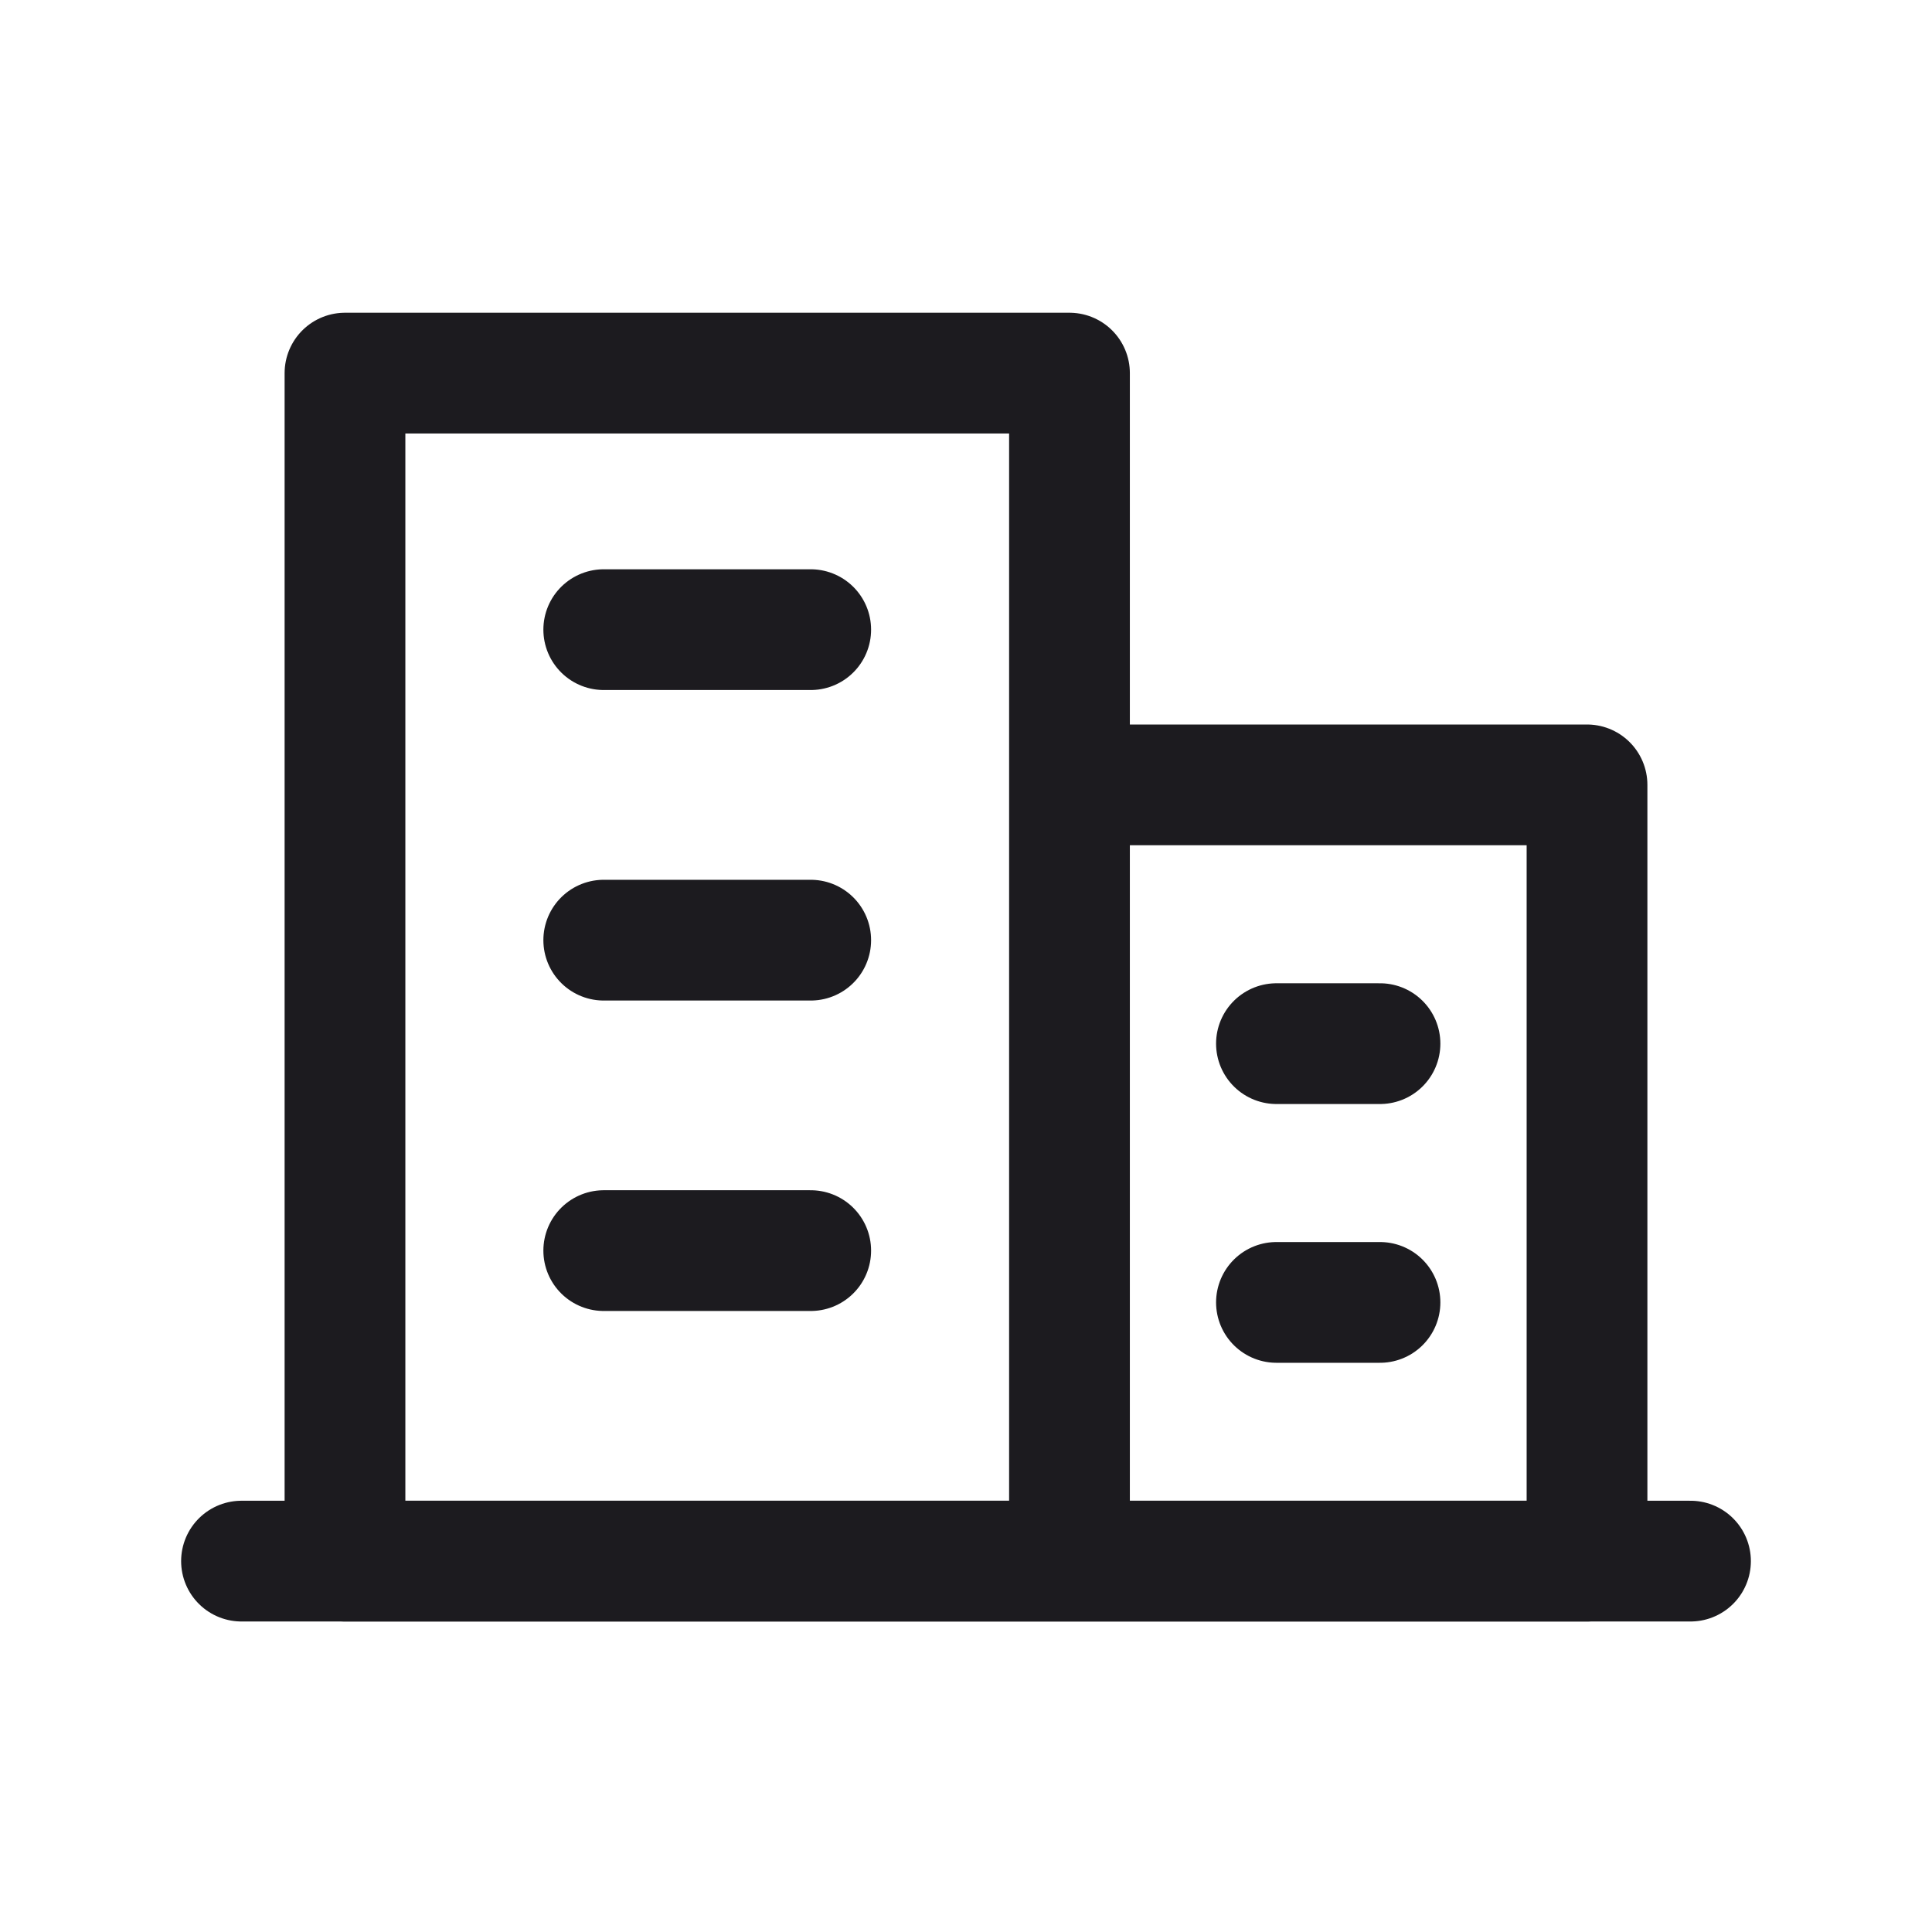
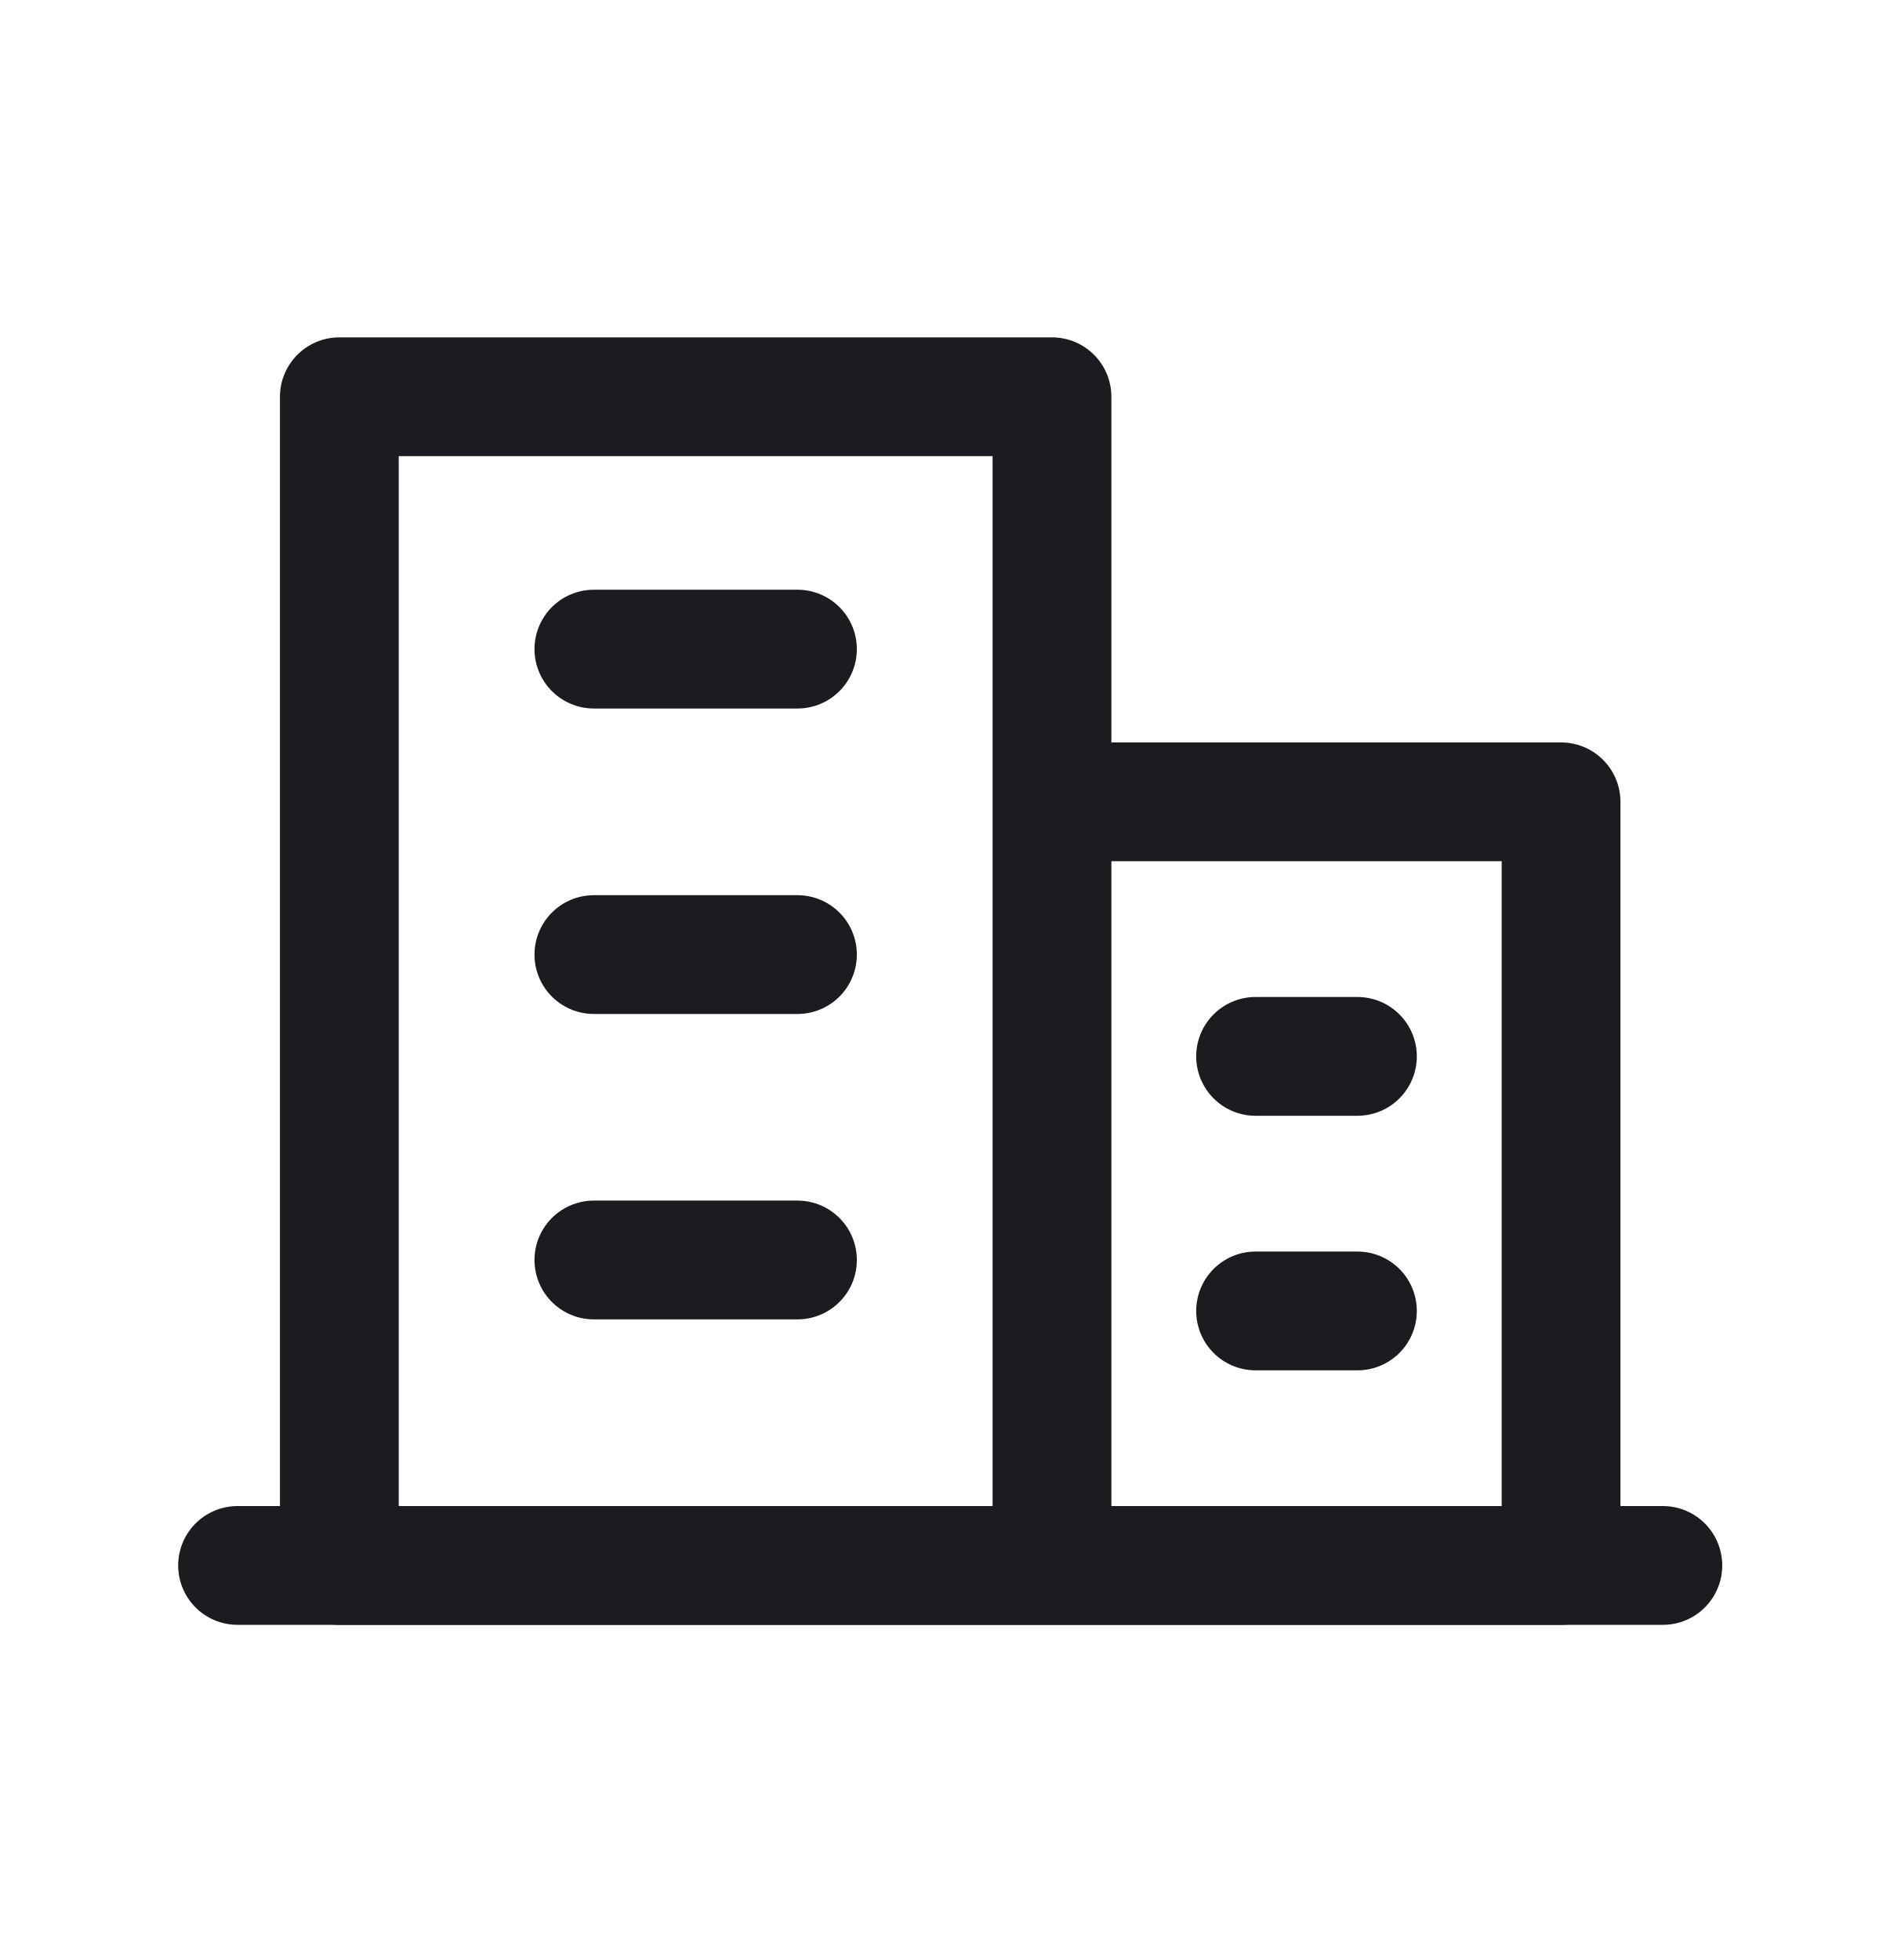
- <svg xmlns="http://www.w3.org/2000/svg" width="32" height="32" fill="none">
-   <path stroke="#1C1B1F" stroke-linecap="round" stroke-linejoin="round" stroke-width="2" d="M4 25.857h24M10 10.429h3.428M10 15.572h3.428M10 20.714h3.428M21.142 21.572h1.715M21.142 17.286h1.715" />
-   <path stroke="#1C1B1F" stroke-linejoin="round" stroke-width="2" d="M5.714 6.18h12v19.677h-12zM17.714 13h8.572v12.857h-8.572z" />
+ <svg xmlns="http://www.w3.org/2000/svg" width="32" height="33" fill="none">
+   <path stroke="#1C1B1F" stroke-linecap="round" stroke-linejoin="round" stroke-width="2" d="M4 26.357h24M10 10.929h3.428M10 16.072h3.428M10 21.214h3.428M21.142 22.072h1.715M21.142 17.786h1.715" />
+   <path stroke="#1C1B1F" stroke-linejoin="round" stroke-width="2" d="M5.714 6.68h12v19.677h-12zM17.714 13.5h8.572v12.857h-8.572z" />
</svg>
